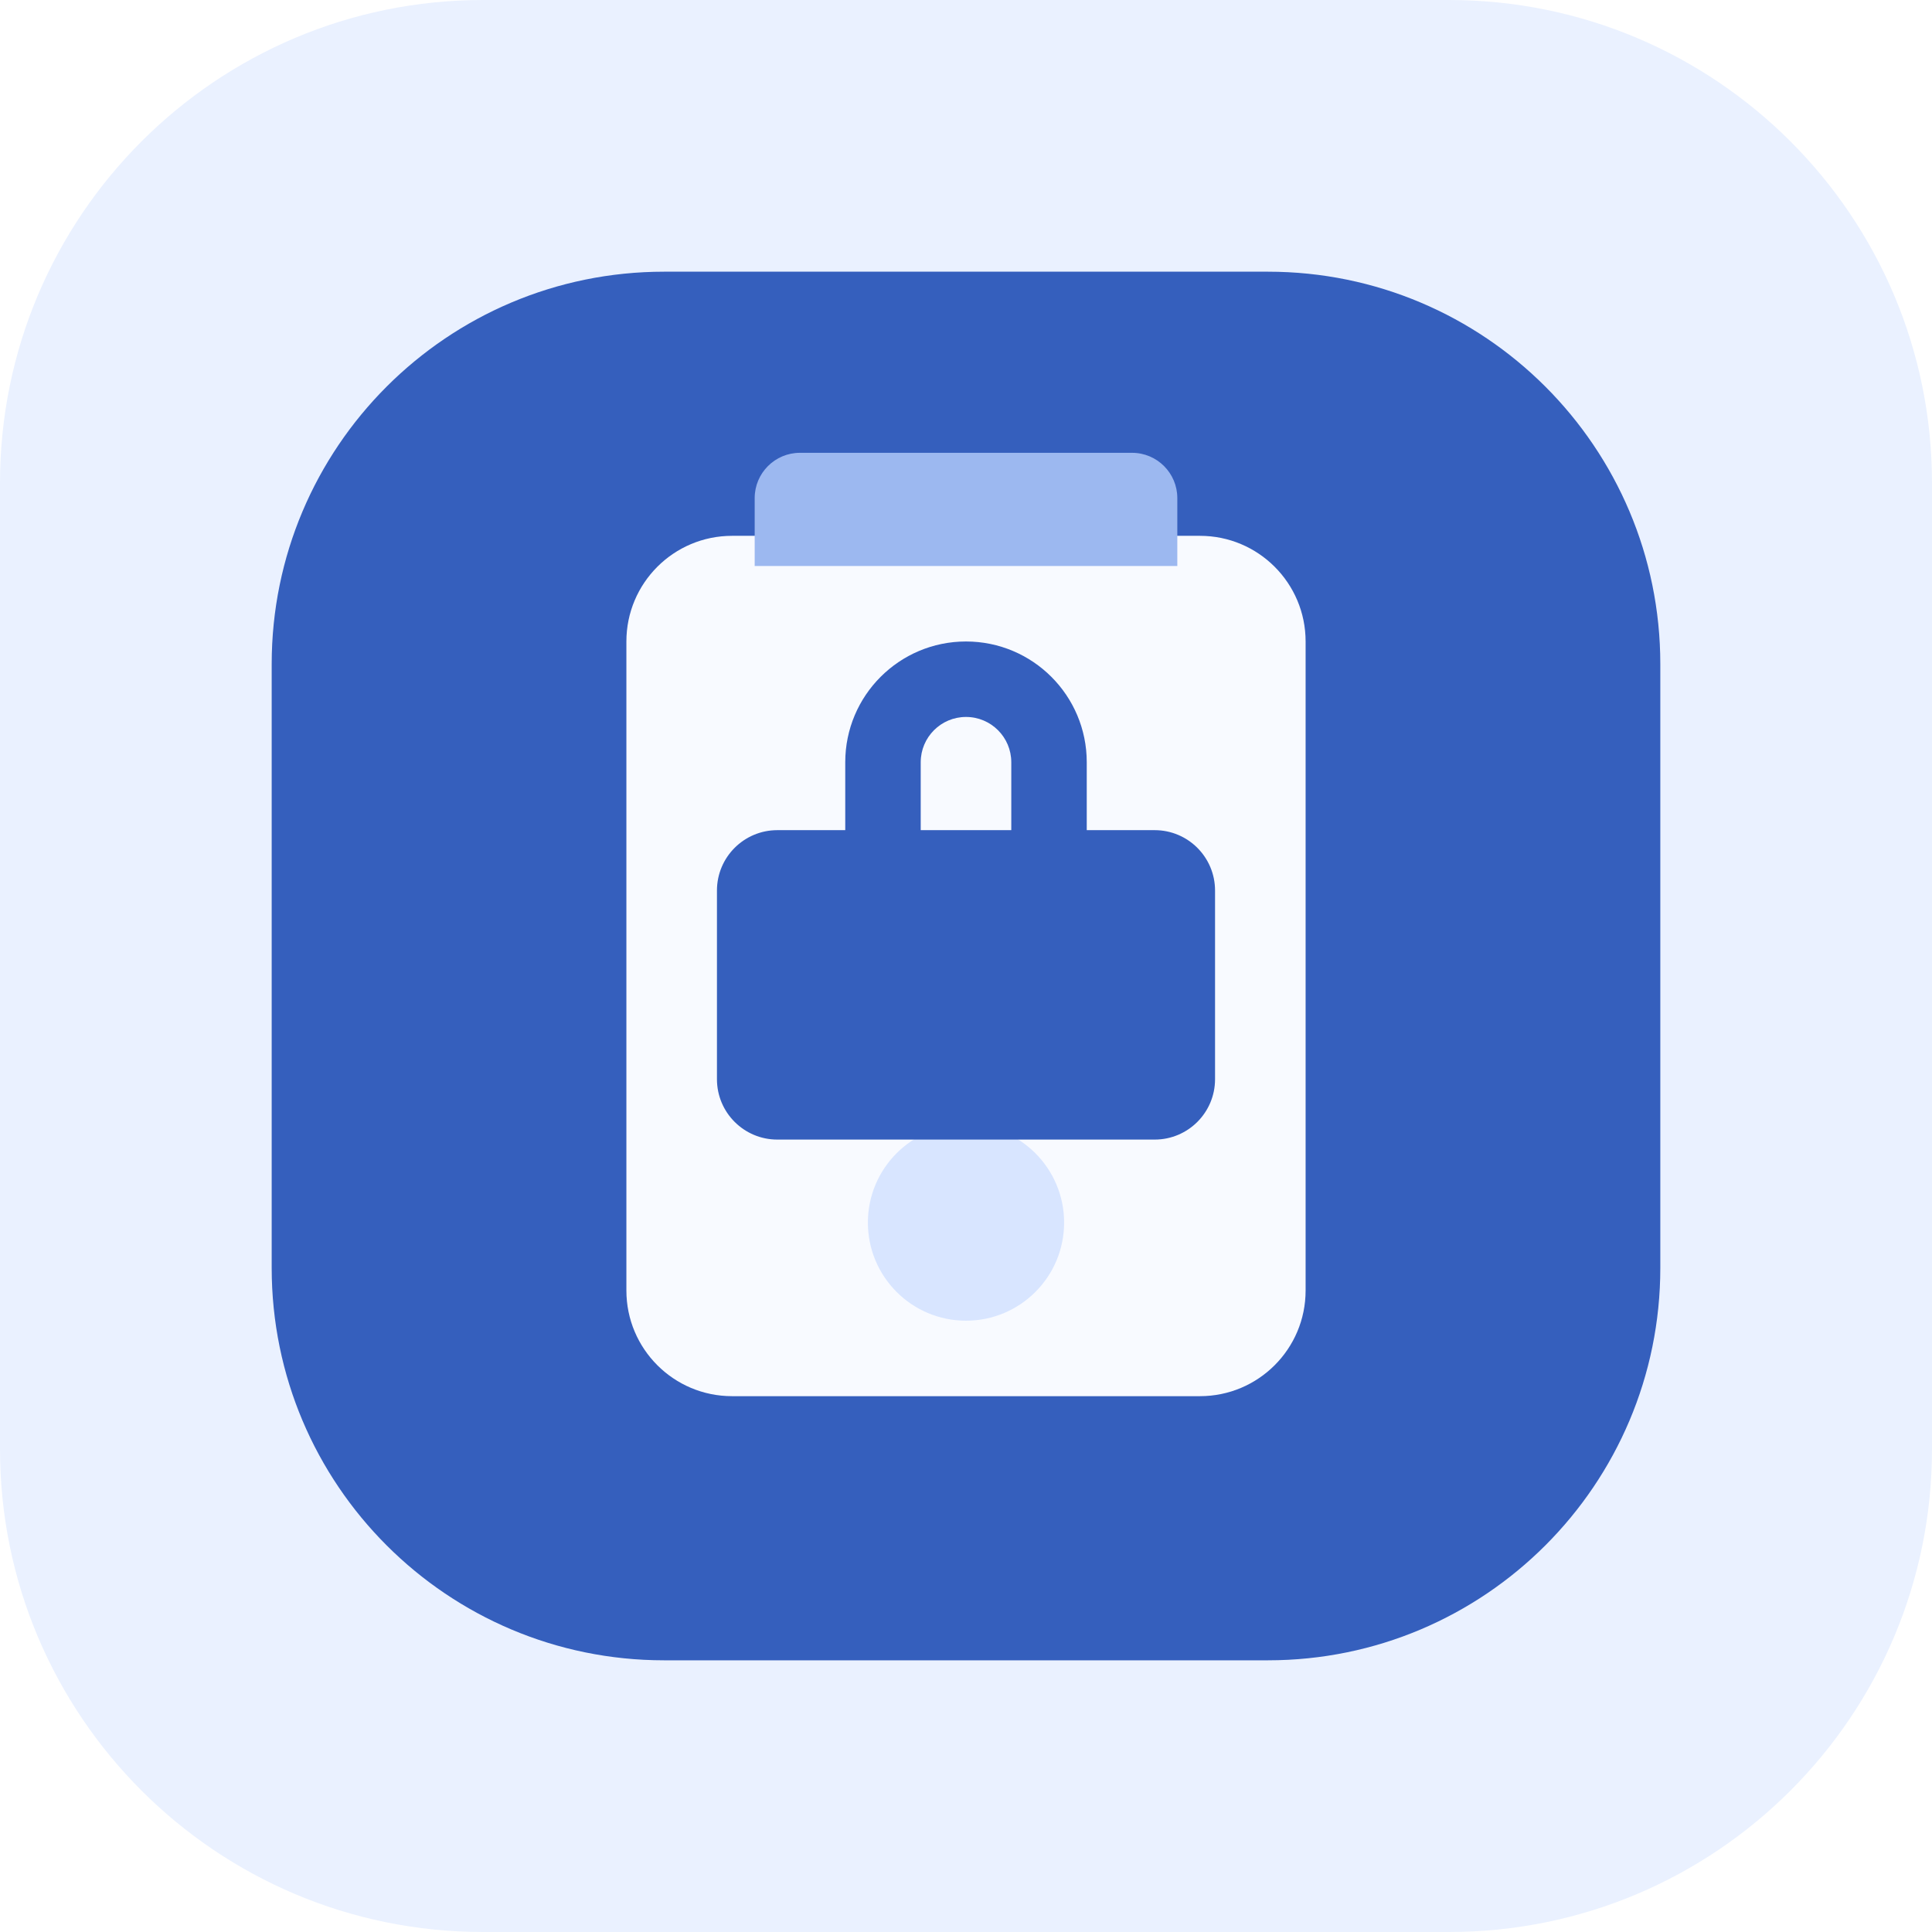
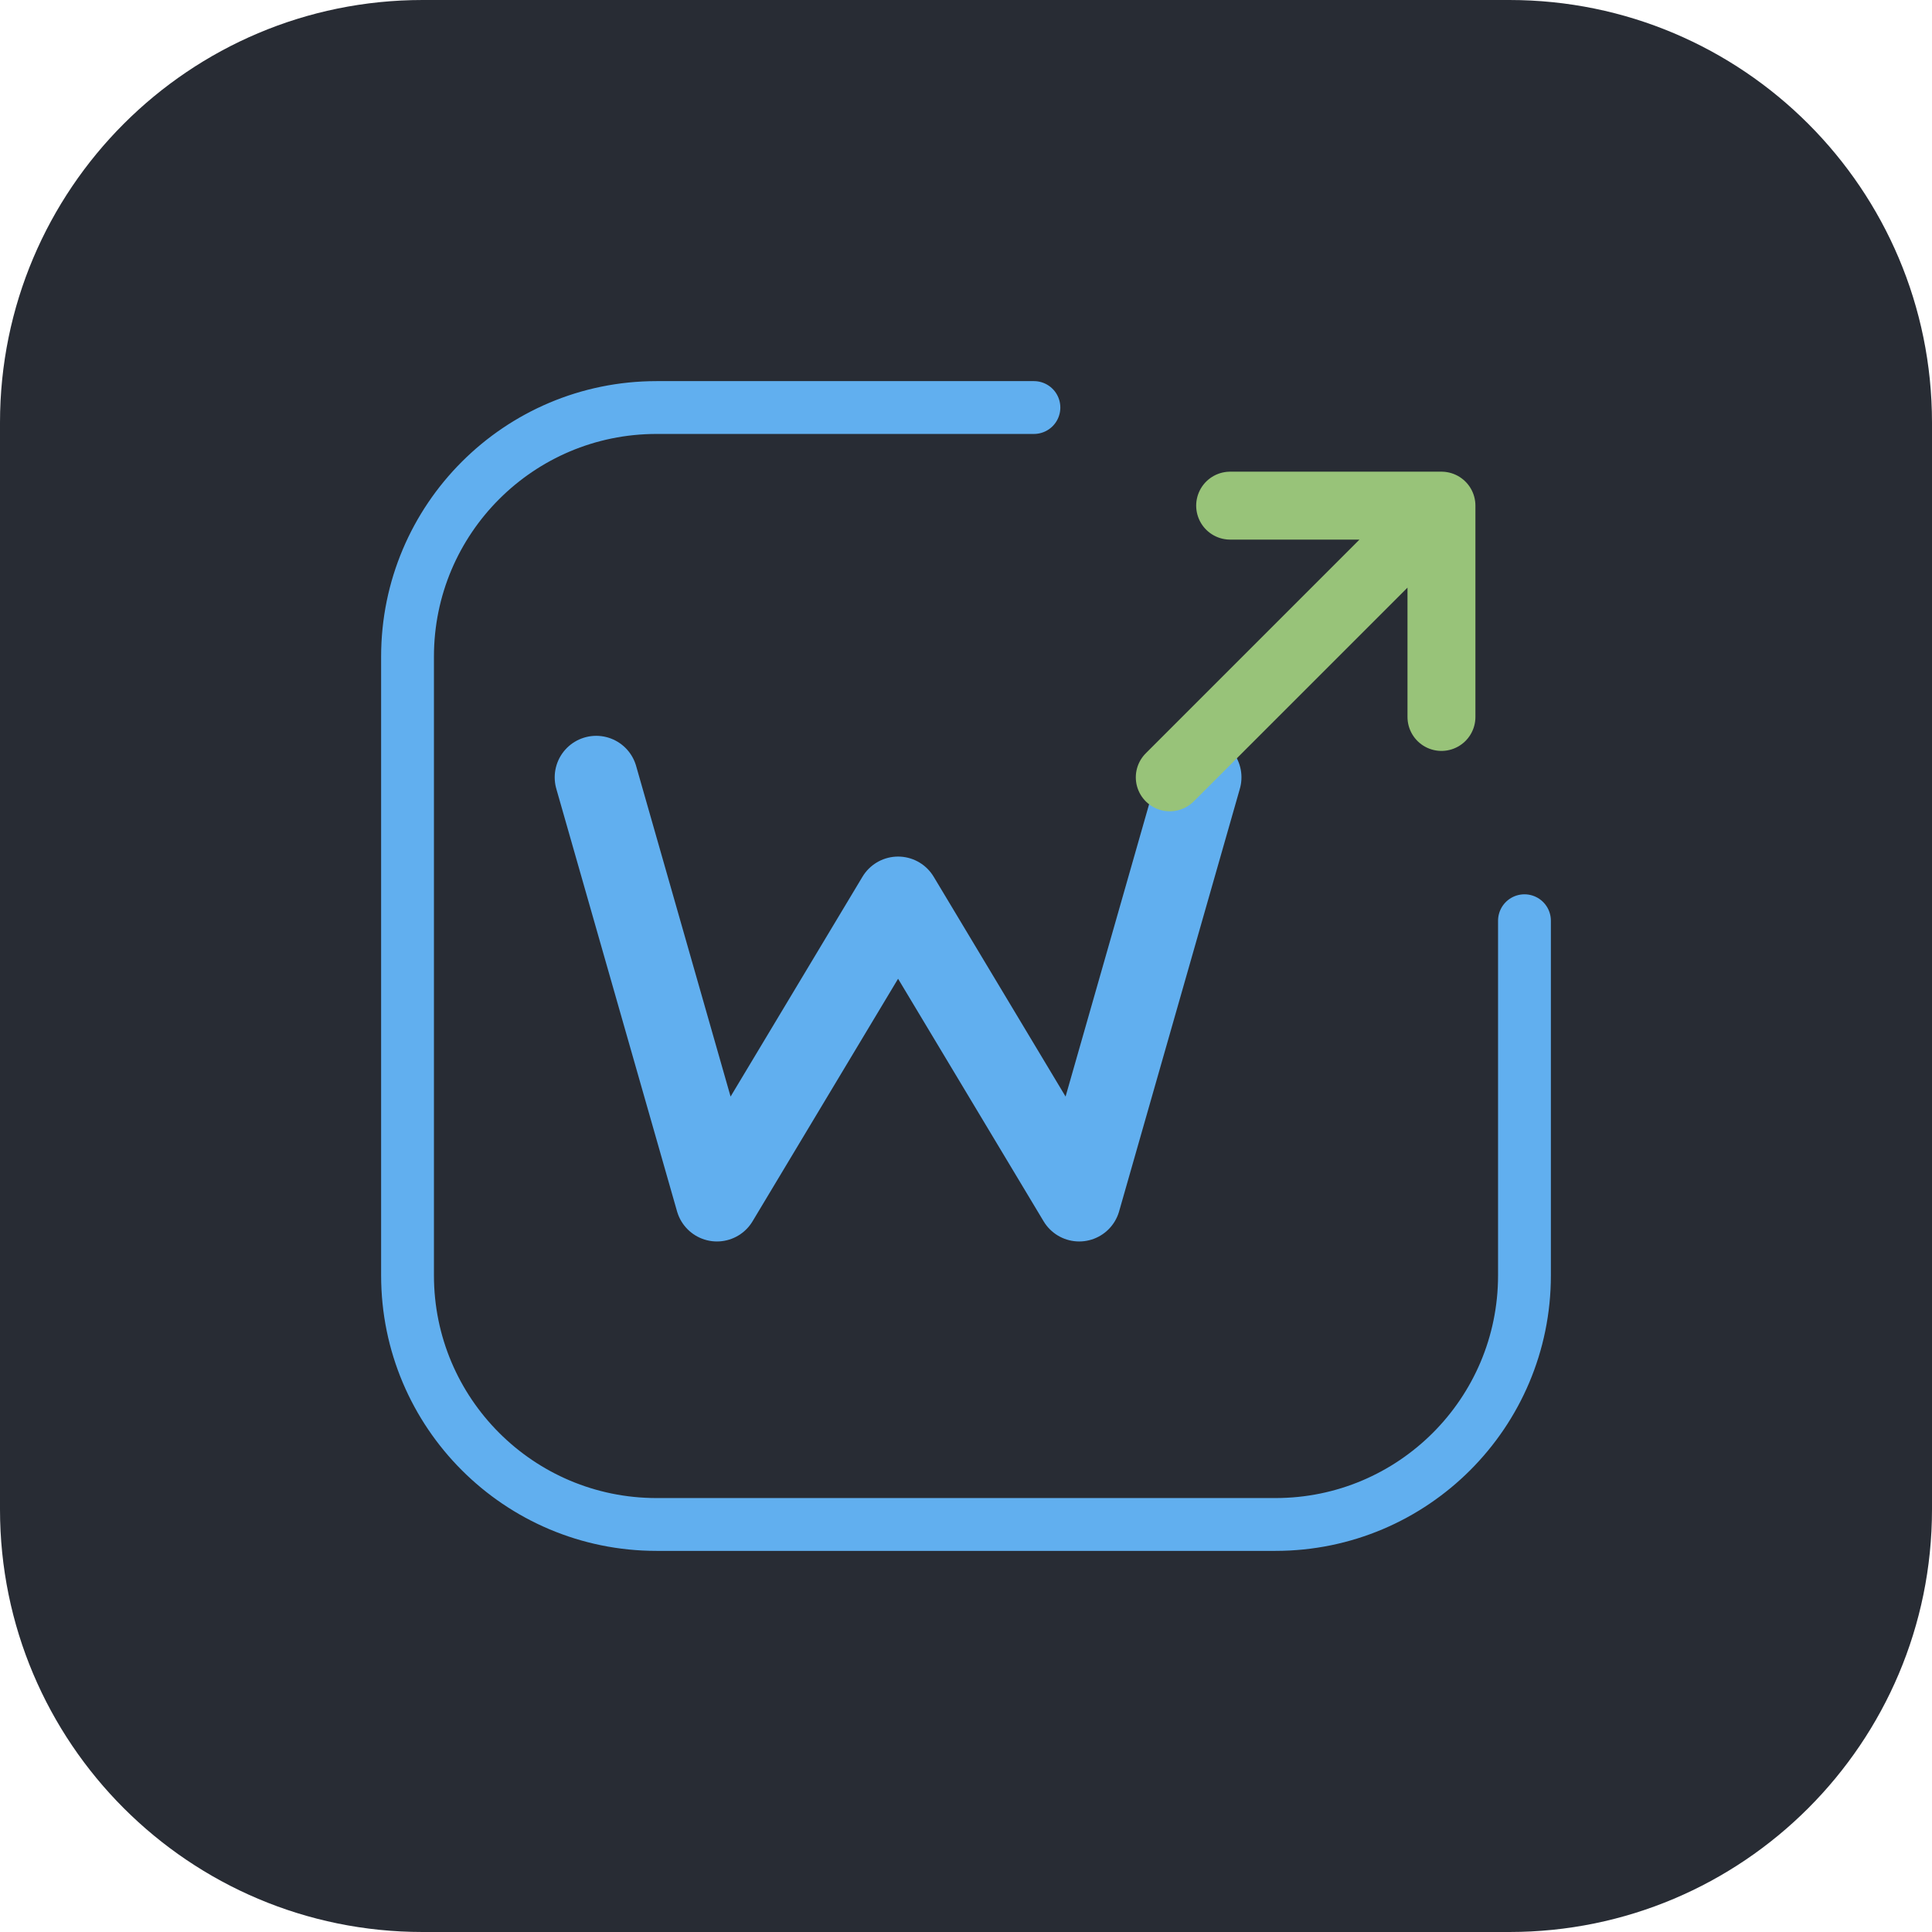
<svg xmlns="http://www.w3.org/2000/svg" width="512" height="512" viewBox="0 0 512 512" fill="none">
-   <rect width="512" height="512" rx="128" fill="#EAF1FF" />
-   <rect x="72" y="72" width="368" height="368" rx="104" fill="#355FBD" />
-   <path d="M166 170C166 154.536 178.536 142 194 142H318C333.464 142 346 154.536 346 170V342C346 357.464 333.464 370 318 370H194C178.536 370 166 357.464 166 342V170Z" fill="#F8FAFF" />
-   <path d="M212 120H300C306.627 120 312 125.373 312 132V150H200V132C200 125.373 205.373 120 212 120Z" fill="#9CB8F0" />
-   <circle cx="256" cy="324" r="26" fill="#D8E5FF" />
-   <path d="M224 202C224 184.327 238.327 170 256 170C273.673 170 288 184.327 288 202V220H306C314.837 220 322 227.163 322 236V286C322 294.837 314.837 302 306 302H206C197.163 302 190 294.837 190 286V236C190 227.163 197.163 220 206 220H224V202ZM256 190C249.373 190 244 195.373 244 202V220H268V202C268 195.373 262.627 190 256 190Z" fill="#355FBD" />
+   <rect width="512" height="512" rx="112" fill="#282c34" />
+   <path d="M274 108H174a66 66 0 0 0-66 66v164a66 66 0 0 0 66 66h164a66 66 0 0 0 66-66v-94" stroke="#61afef" stroke-width="14" stroke-linecap="round" />
+   <path d="m158 206 32 112 48-80 48 80 32-112" stroke="#61afef" stroke-width="22" stroke-linecap="round" stroke-linejoin="round" />
+   <path d="m310 206 72-72m-56 0h56v56" stroke="#98c379" stroke-width="18" stroke-linecap="round" stroke-linejoin="round" />
</svg>
